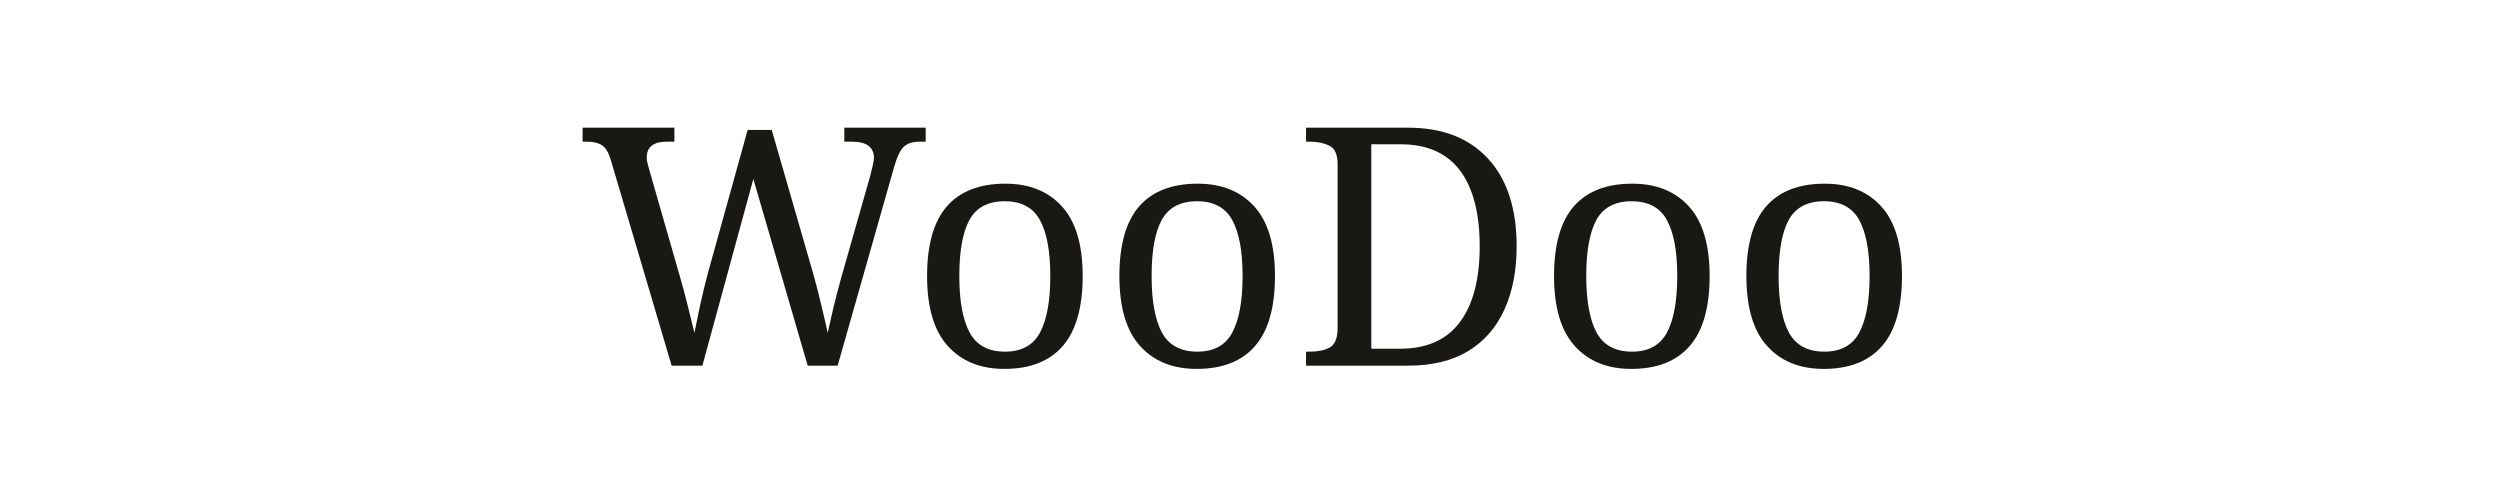
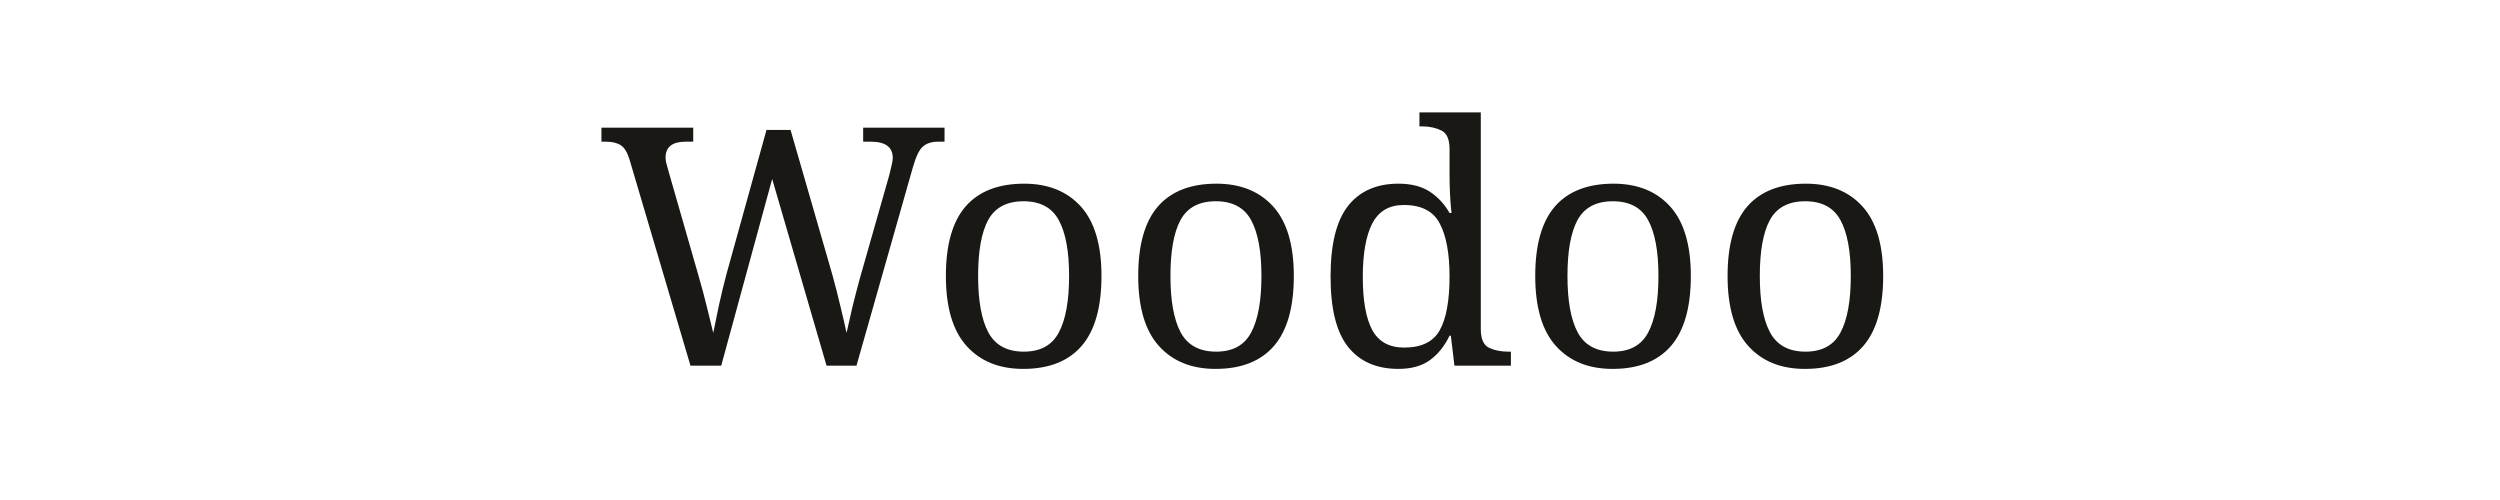
<svg xmlns="http://www.w3.org/2000/svg" width="240" height="48" viewBox="0 0 240 48">
  <rect width="240" height="48" fill="transparent" />
-   <text x="50%" y="50%" dominant-baseline="middle" text-anchor="middle" font-family="Cormorant Garamond, serif" font-size="32" font-weight="400" fill="#1A1814">WooDoo</text>
+   <text x="50%" y="50%" dominant-baseline="middle" text-anchor="middle" font-family="Cormorant Garamond, serif" font-size="32" font-weight="400" fill="#1A1814">Woodoo</text>
</svg>
